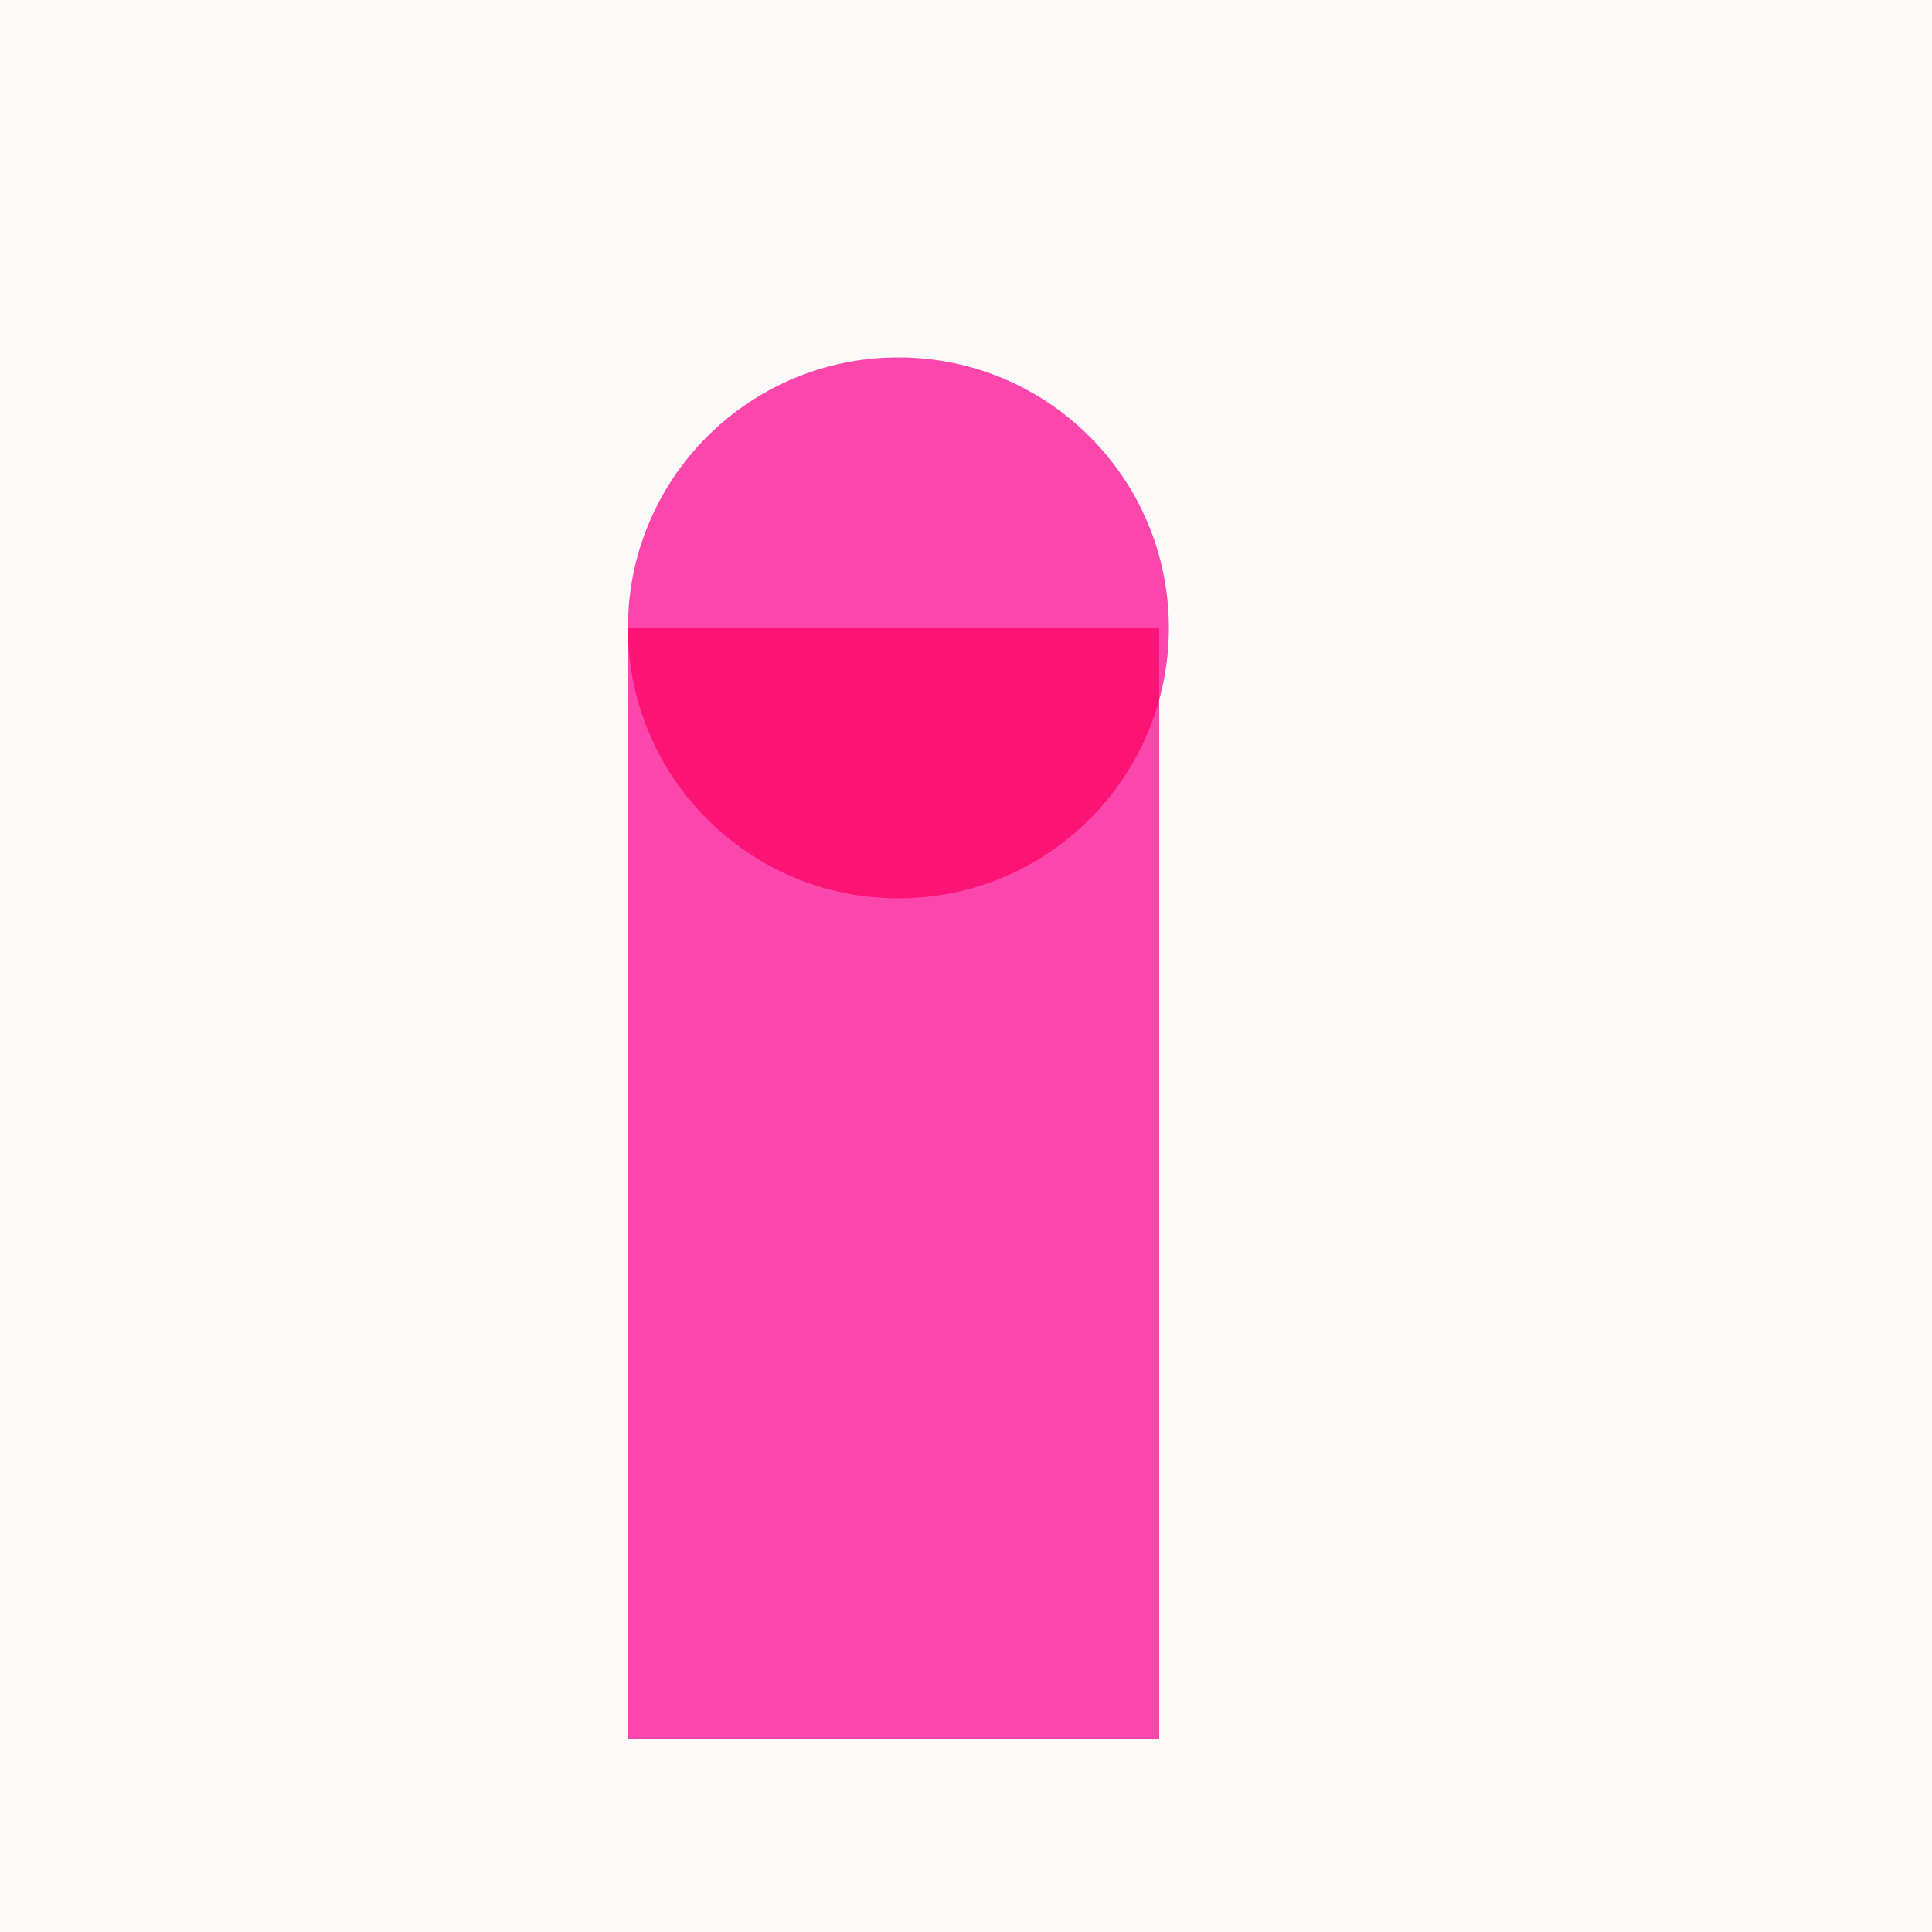
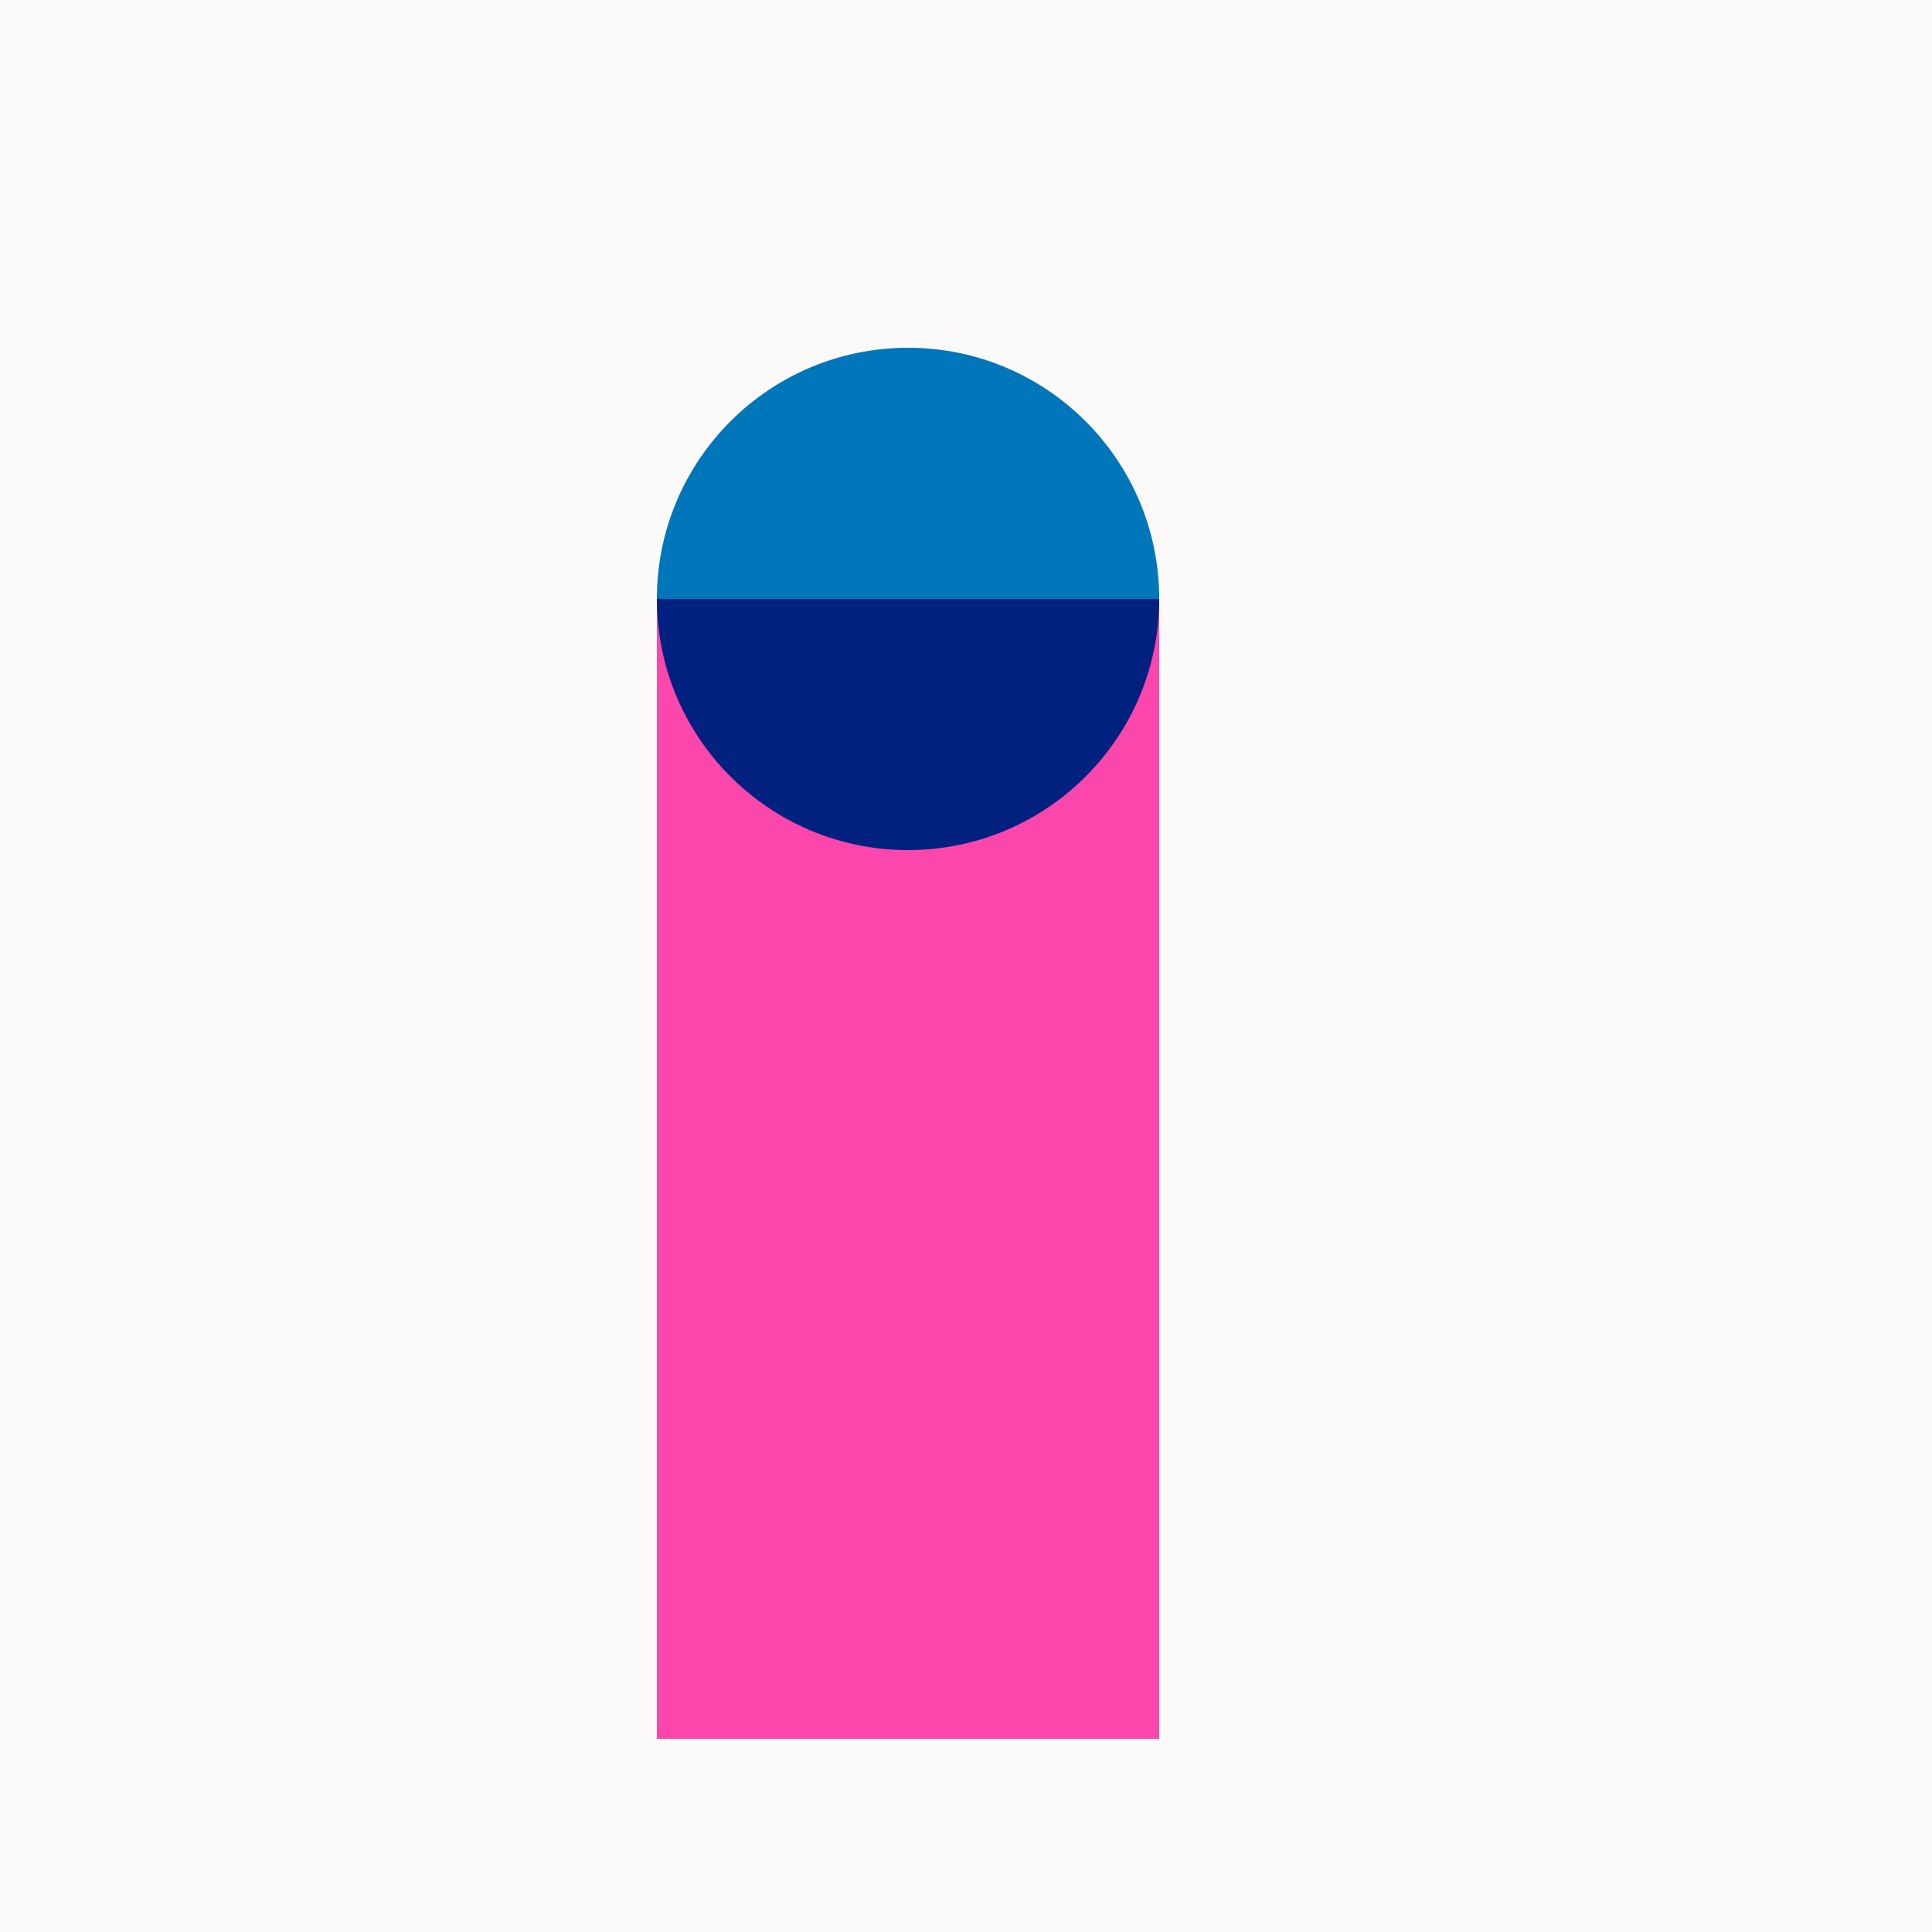
<svg xmlns="http://www.w3.org/2000/svg" viewBox="0 0 200 200">
  <rect width="200" height="200" fill="#fbfaf8" />
-   <rect x="65" y="65" width="55" height="115" fill="#ff48b0" style="mix-blend-mode:multiply" />
-   <circle cx="93" cy="65" r="28" fill="#ff48b0" style="mix-blend-mode:multiply" />
+   <rect x="68" y="62" width="52" height="118" fill="#ff48b0" style="mix-blend-mode:multiply" />
+   <circle cx="94" cy="62" r="26" fill="#0078bf" style="mix-blend-mode:multiply" />
</svg>
